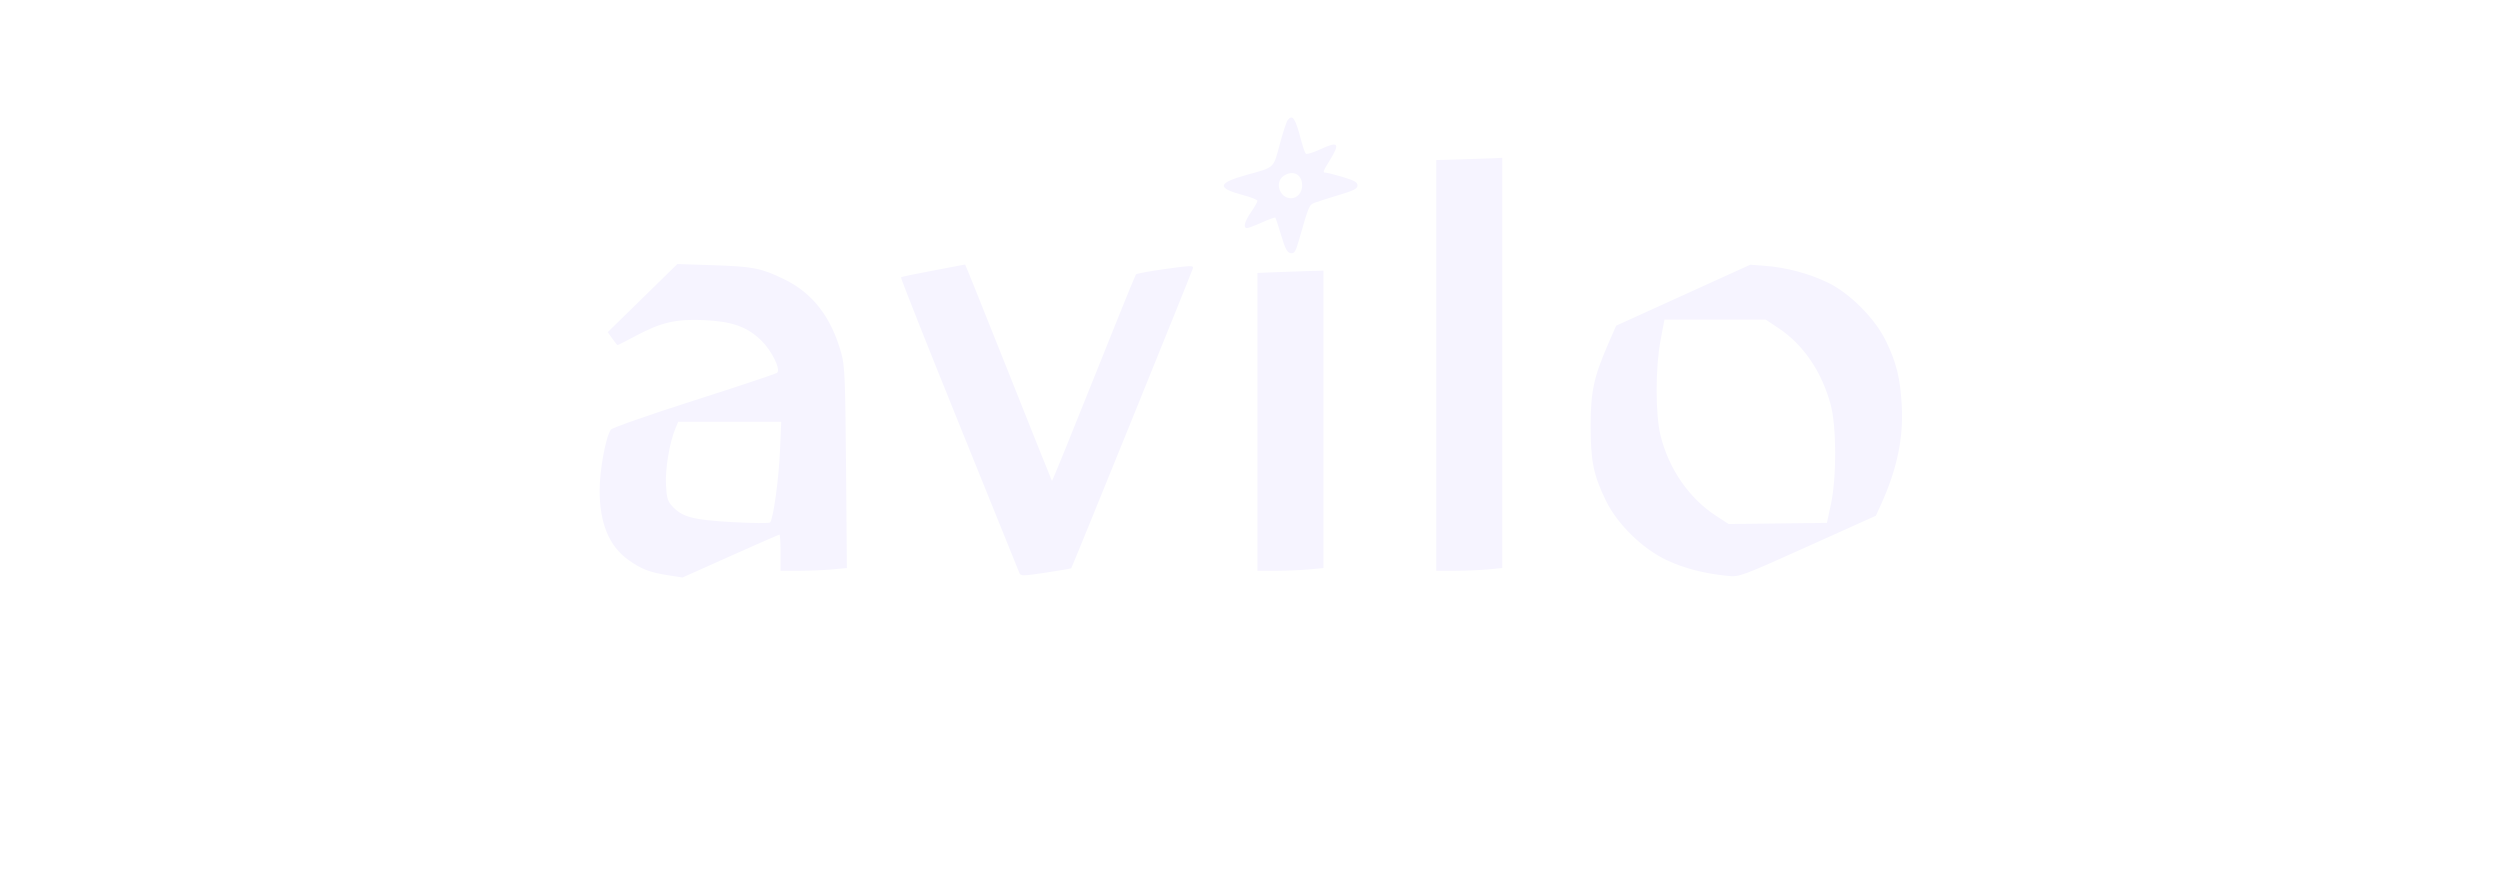
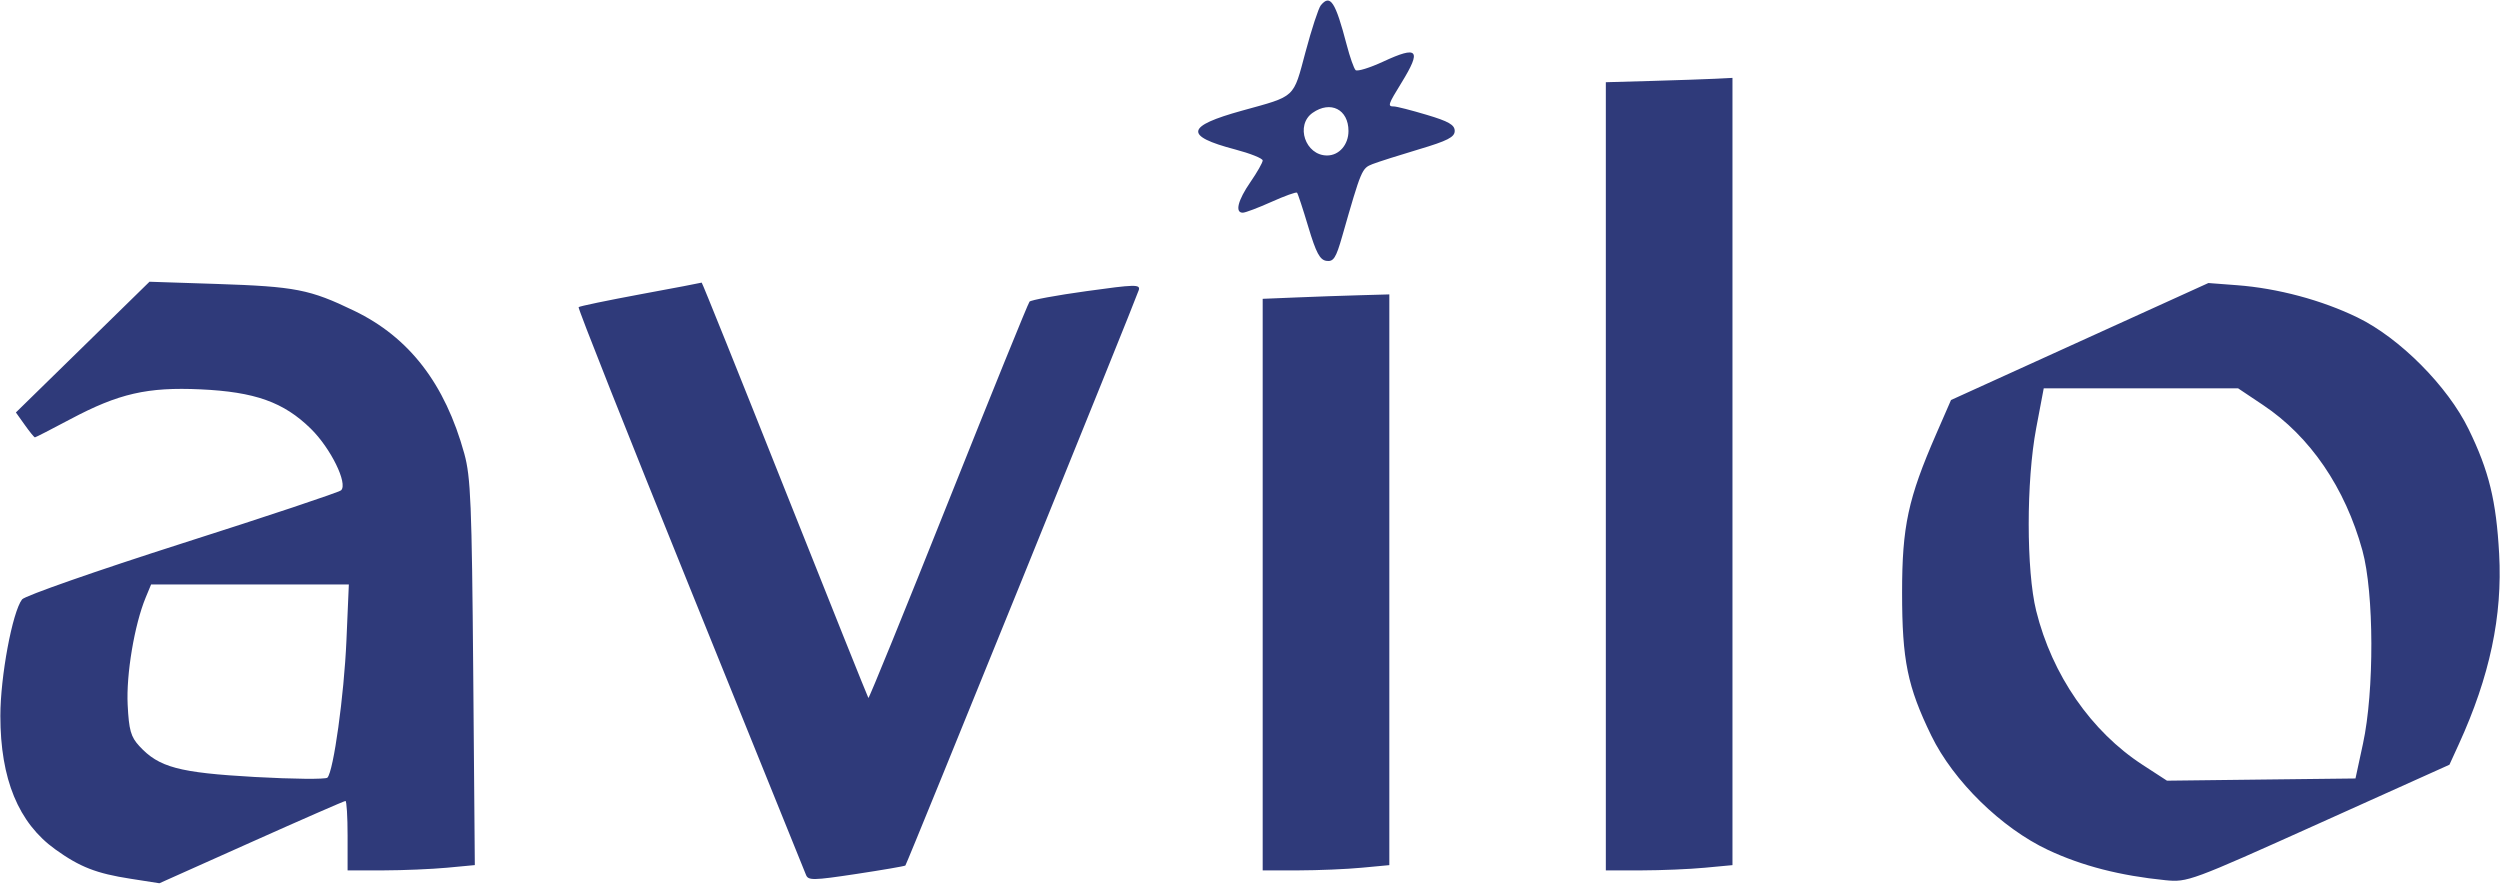
- <svg xmlns="http://www.w3.org/2000/svg" viewBox="0 0 450 157.92" preserveAspectRatio="xMidYMid meet" version="1.0">
-   <path fill="#f6f4ff" d="M 231.789 21.602 C 231.574 21.867 230.93 23.832 230.359 25.969 C 229.184 30.359 229.488 30.074 224.426 31.473 C 219.117 32.941 218.949 33.852 223.754 35.117 C 225.176 35.492 226.34 35.957 226.34 36.152 C 226.34 36.348 225.824 37.258 225.191 38.176 C 224.004 39.898 223.719 41.051 224.473 41.051 C 224.711 41.051 225.918 40.594 227.164 40.035 C 228.406 39.477 229.484 39.09 229.562 39.172 C 229.641 39.258 230.117 40.703 230.621 42.391 C 231.348 44.816 231.703 45.48 232.32 45.57 C 232.984 45.664 233.215 45.309 233.797 43.27 C 235.605 36.957 235.637 36.887 236.652 36.488 C 237.199 36.277 239.152 35.656 240.996 35.105 C 243.684 34.305 244.352 33.961 244.352 33.379 C 244.352 32.812 243.773 32.48 241.723 31.871 C 240.277 31.438 238.898 31.086 238.656 31.086 C 238.035 31.086 238.082 30.934 239.367 28.848 C 241.266 25.762 240.914 25.359 237.645 26.879 C 236.379 27.465 235.215 27.824 235.055 27.676 C 234.898 27.527 234.523 26.465 234.223 25.316 C 233.16 21.25 232.68 20.516 231.789 21.602 M 262.84 28.691 L 258.527 28.812 L 258.527 102.742 L 261.879 102.742 C 263.727 102.738 266.398 102.629 267.82 102.492 L 270.406 102.25 L 270.406 28.406 L 268.777 28.488 C 267.883 28.531 265.211 28.625 262.84 28.691 M 231.023 31.684 C 229.379 32.836 230.34 35.684 232.379 35.684 C 233.508 35.684 234.387 34.676 234.387 33.387 C 234.387 31.359 232.703 30.508 231.023 31.684 M 115.656 53.66 L 109.391 59.789 L 110.223 60.957 C 110.68 61.602 111.105 62.125 111.176 62.125 C 111.242 62.125 112.742 61.355 114.512 60.414 C 119.031 58.012 121.73 57.391 126.707 57.621 C 131.805 57.855 134.508 58.816 137.051 61.309 C 138.914 63.133 140.551 66.461 139.895 67.09 C 139.703 67.273 132.996 69.516 124.984 72.07 C 116.969 74.633 110.219 76.992 109.969 77.324 C 109.059 78.516 107.934 84.559 107.934 88.254 C 107.934 94.172 109.629 98.289 113.09 100.773 C 115.391 102.426 116.938 103.031 120.148 103.527 L 122.852 103.949 L 131.477 100.09 C 136.223 97.965 140.195 96.23 140.305 96.23 C 140.414 96.23 140.504 97.695 140.504 99.484 L 140.504 102.742 L 143.859 102.742 C 145.703 102.738 148.387 102.625 149.824 102.492 L 152.438 102.246 L 152.289 84.195 C 152.156 68.328 152.055 65.848 151.453 63.656 C 149.641 57.09 146.289 52.742 141.121 50.25 C 136.953 48.238 135.621 47.98 128.242 47.734 L 121.922 47.527 Z M 167.992 48.699 C 164.883 49.277 162.262 49.82 162.172 49.91 C 162.086 50 166.797 61.879 172.641 76.312 C 178.488 90.742 183.375 102.824 183.5 103.156 C 183.707 103.699 184.156 103.691 188.219 103.078 C 190.688 102.703 192.758 102.348 192.824 102.285 C 192.973 102.133 214.488 49.094 214.719 48.305 C 214.879 47.762 214.371 47.773 209.805 48.41 C 207 48.797 204.602 49.242 204.469 49.395 C 204.336 49.547 200.906 58 196.844 68.18 C 192.785 78.355 189.414 86.633 189.355 86.57 C 189.301 86.508 185.773 77.707 181.52 67.012 C 177.27 56.316 173.758 47.586 173.719 47.609 C 173.684 47.633 171.105 48.125 167.992 48.699 M 302.977 53.133 L 290.906 58.621 L 289.516 61.809 C 286.875 67.871 286.316 70.469 286.316 76.688 C 286.316 83.039 286.82 85.5 289.055 90.098 C 291.129 94.363 295.641 98.777 300.02 100.832 C 303.207 102.324 306.762 103.238 311.023 103.664 C 313.09 103.867 313.387 103.758 325.395 98.352 L 337.656 92.832 L 338.535 90.91 C 341.438 84.562 342.641 78.887 342.32 73.055 C 342.047 68.062 341.363 65.262 339.457 61.359 C 337.492 57.324 332.992 52.801 329.035 50.879 C 325.691 49.25 321.527 48.137 317.73 47.852 L 315.047 47.648 Z M 229.5 49 L 226.34 49.129 L 226.34 102.742 L 229.691 102.742 C 231.539 102.738 234.211 102.629 235.633 102.492 L 238.219 102.25 L 238.219 48.715 L 235.441 48.793 C 233.914 48.836 231.238 48.926 229.5 49 M 298.895 61.262 C 297.957 66.211 297.961 74.629 298.895 78.398 C 300.387 84.414 304.055 89.715 308.891 92.852 L 311.164 94.328 L 320.004 94.223 L 328.844 94.121 L 329.547 90.863 C 330.617 85.926 330.59 76.719 329.496 72.738 C 327.875 66.848 324.59 62.035 320.172 59.09 L 317.836 57.527 L 299.602 57.527 Z M 121.559 77.164 C 120.508 79.711 119.73 84.355 119.875 87.211 C 119.992 89.586 120.172 90.219 120.969 91.082 C 122.805 93.078 124.672 93.578 131.785 93.98 C 135.383 94.18 138.453 94.211 138.613 94.043 C 139.188 93.434 140.172 86.324 140.395 81.188 L 140.621 75.922 L 122.074 75.922 Z M 121.559 77.164 " fill-opacity="1" fill-rule="evenodd" />
+ <svg xmlns="http://www.w3.org/2000/svg" viewBox="107.9 21.1 234.5 82.9" preserveAspectRatio="xMidYMid meet" version="1.0">
+   <path fill="#2f3a7a" d="M 231.789 21.602 C 231.574 21.867 230.93 23.832 230.359 25.969 C 229.184 30.359 229.488 30.074 224.426 31.473 C 219.117 32.941 218.949 33.852 223.754 35.117 C 225.176 35.492 226.34 35.957 226.34 36.152 C 226.34 36.348 225.824 37.258 225.191 38.176 C 224.004 39.898 223.719 41.051 224.473 41.051 C 224.711 41.051 225.918 40.594 227.164 40.035 C 228.406 39.477 229.484 39.09 229.562 39.172 C 229.641 39.258 230.117 40.703 230.621 42.391 C 231.348 44.816 231.703 45.48 232.32 45.57 C 232.984 45.664 233.215 45.309 233.797 43.27 C 235.605 36.957 235.637 36.887 236.652 36.488 C 237.199 36.277 239.152 35.656 240.996 35.105 C 243.684 34.305 244.352 33.961 244.352 33.379 C 244.352 32.812 243.773 32.48 241.723 31.871 C 240.277 31.438 238.898 31.086 238.656 31.086 C 238.035 31.086 238.082 30.934 239.367 28.848 C 241.266 25.762 240.914 25.359 237.645 26.879 C 236.379 27.465 235.215 27.824 235.055 27.676 C 234.898 27.527 234.523 26.465 234.223 25.316 C 233.16 21.25 232.68 20.516 231.789 21.602 M 262.84 28.691 L 258.527 28.812 L 258.527 102.742 L 261.879 102.742 C 263.727 102.738 266.398 102.629 267.82 102.492 L 270.406 102.25 L 270.406 28.406 L 268.777 28.488 C 267.883 28.531 265.211 28.625 262.84 28.691 M 231.023 31.684 C 229.379 32.836 230.34 35.684 232.379 35.684 C 233.508 35.684 234.387 34.676 234.387 33.387 C 234.387 31.359 232.703 30.508 231.023 31.684 M 115.656 53.66 L 109.391 59.789 L 110.223 60.957 C 110.68 61.602 111.105 62.125 111.176 62.125 C 111.242 62.125 112.742 61.355 114.512 60.414 C 119.031 58.012 121.73 57.391 126.707 57.621 C 131.805 57.855 134.508 58.816 137.051 61.309 C 138.914 63.133 140.551 66.461 139.895 67.09 C 139.703 67.273 132.996 69.516 124.984 72.07 C 116.969 74.633 110.219 76.992 109.969 77.324 C 109.059 78.516 107.934 84.559 107.934 88.254 C 107.934 94.172 109.629 98.289 113.09 100.773 C 115.391 102.426 116.938 103.031 120.148 103.527 L 122.852 103.949 L 131.477 100.09 C 136.223 97.965 140.195 96.23 140.305 96.23 C 140.414 96.23 140.504 97.695 140.504 99.484 L 140.504 102.742 L 143.859 102.742 C 145.703 102.738 148.387 102.625 149.824 102.492 L 152.438 102.246 L 152.289 84.195 C 152.156 68.328 152.055 65.848 151.453 63.656 C 149.641 57.09 146.289 52.742 141.121 50.25 C 136.953 48.238 135.621 47.98 128.242 47.734 L 121.922 47.527 Z M 167.992 48.699 C 164.883 49.277 162.262 49.82 162.172 49.91 C 162.086 50 166.797 61.879 172.641 76.312 C 178.488 90.742 183.375 102.824 183.5 103.156 C 183.707 103.699 184.156 103.691 188.219 103.078 C 190.688 102.703 192.758 102.348 192.824 102.285 C 192.973 102.133 214.488 49.094 214.719 48.305 C 214.879 47.762 214.371 47.773 209.805 48.41 C 207 48.797 204.602 49.242 204.469 49.395 C 204.336 49.547 200.906 58 196.844 68.18 C 192.785 78.355 189.414 86.633 189.355 86.57 C 189.301 86.508 185.773 77.707 181.52 67.012 C 177.27 56.316 173.758 47.586 173.719 47.609 C 173.684 47.633 171.105 48.125 167.992 48.699 M 302.977 53.133 L 290.906 58.621 L 289.516 61.809 C 286.875 67.871 286.316 70.469 286.316 76.688 C 286.316 83.039 286.82 85.5 289.055 90.098 C 291.129 94.363 295.641 98.777 300.02 100.832 C 303.207 102.324 306.762 103.238 311.023 103.664 C 313.09 103.867 313.387 103.758 325.395 98.352 L 337.656 92.832 L 338.535 90.91 C 341.438 84.562 342.641 78.887 342.32 73.055 C 342.047 68.062 341.363 65.262 339.457 61.359 C 337.492 57.324 332.992 52.801 329.035 50.879 C 325.691 49.25 321.527 48.137 317.73 47.852 L 315.047 47.648 Z M 229.5 49 L 226.34 49.129 L 226.34 102.742 L 229.691 102.742 C 231.539 102.738 234.211 102.629 235.633 102.492 L 238.219 102.25 L 238.219 48.715 L 235.441 48.793 C 233.914 48.836 231.238 48.926 229.5 49 M 298.895 61.262 C 297.957 66.211 297.961 74.629 298.895 78.398 C 300.387 84.414 304.055 89.715 308.891 92.852 L 311.164 94.328 L 320.004 94.223 L 328.844 94.121 L 329.547 90.863 C 330.617 85.926 330.59 76.719 329.496 72.738 C 327.875 66.848 324.59 62.035 320.172 59.09 L 317.836 57.527 L 299.602 57.527 Z M 121.559 77.164 C 120.508 79.711 119.73 84.355 119.875 87.211 C 119.992 89.586 120.172 90.219 120.969 91.082 C 122.805 93.078 124.672 93.578 131.785 93.98 C 135.383 94.18 138.453 94.211 138.613 94.043 C 139.188 93.434 140.172 86.324 140.395 81.188 L 140.621 75.922 L 122.074 75.922 Z M 121.559 77.164 " fill-opacity="1" fill-rule="evenodd" />
</svg>
